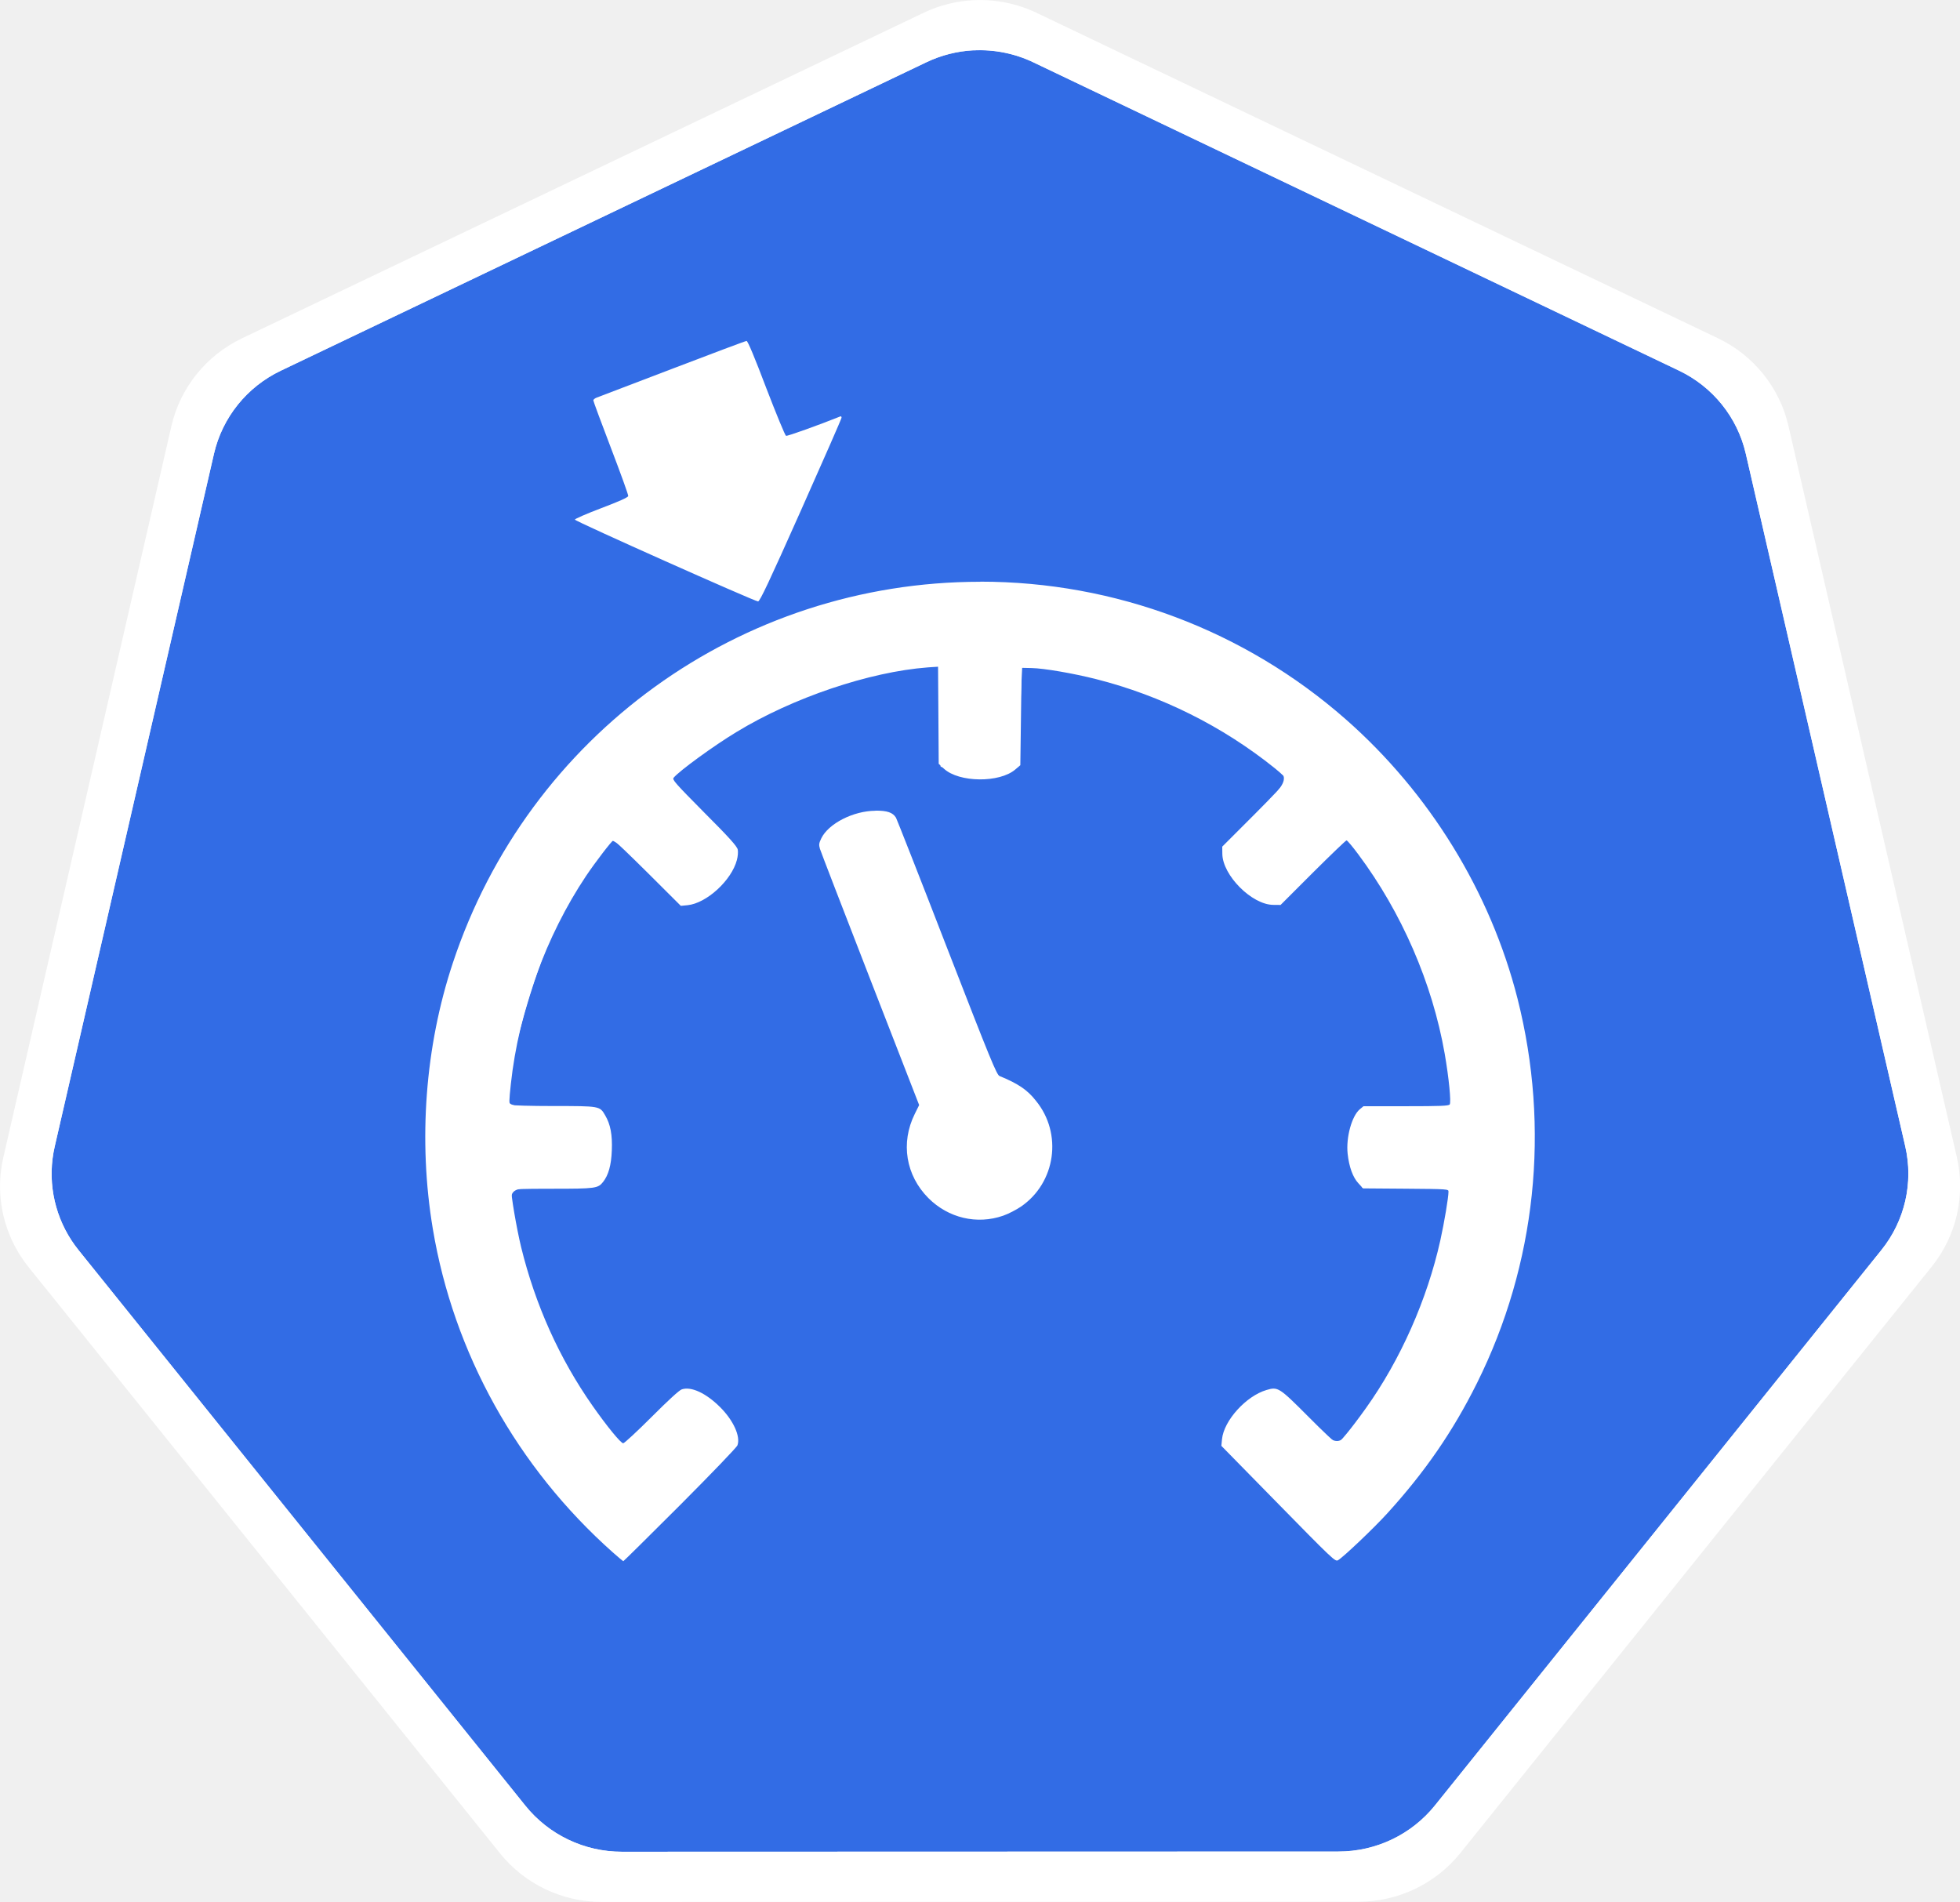
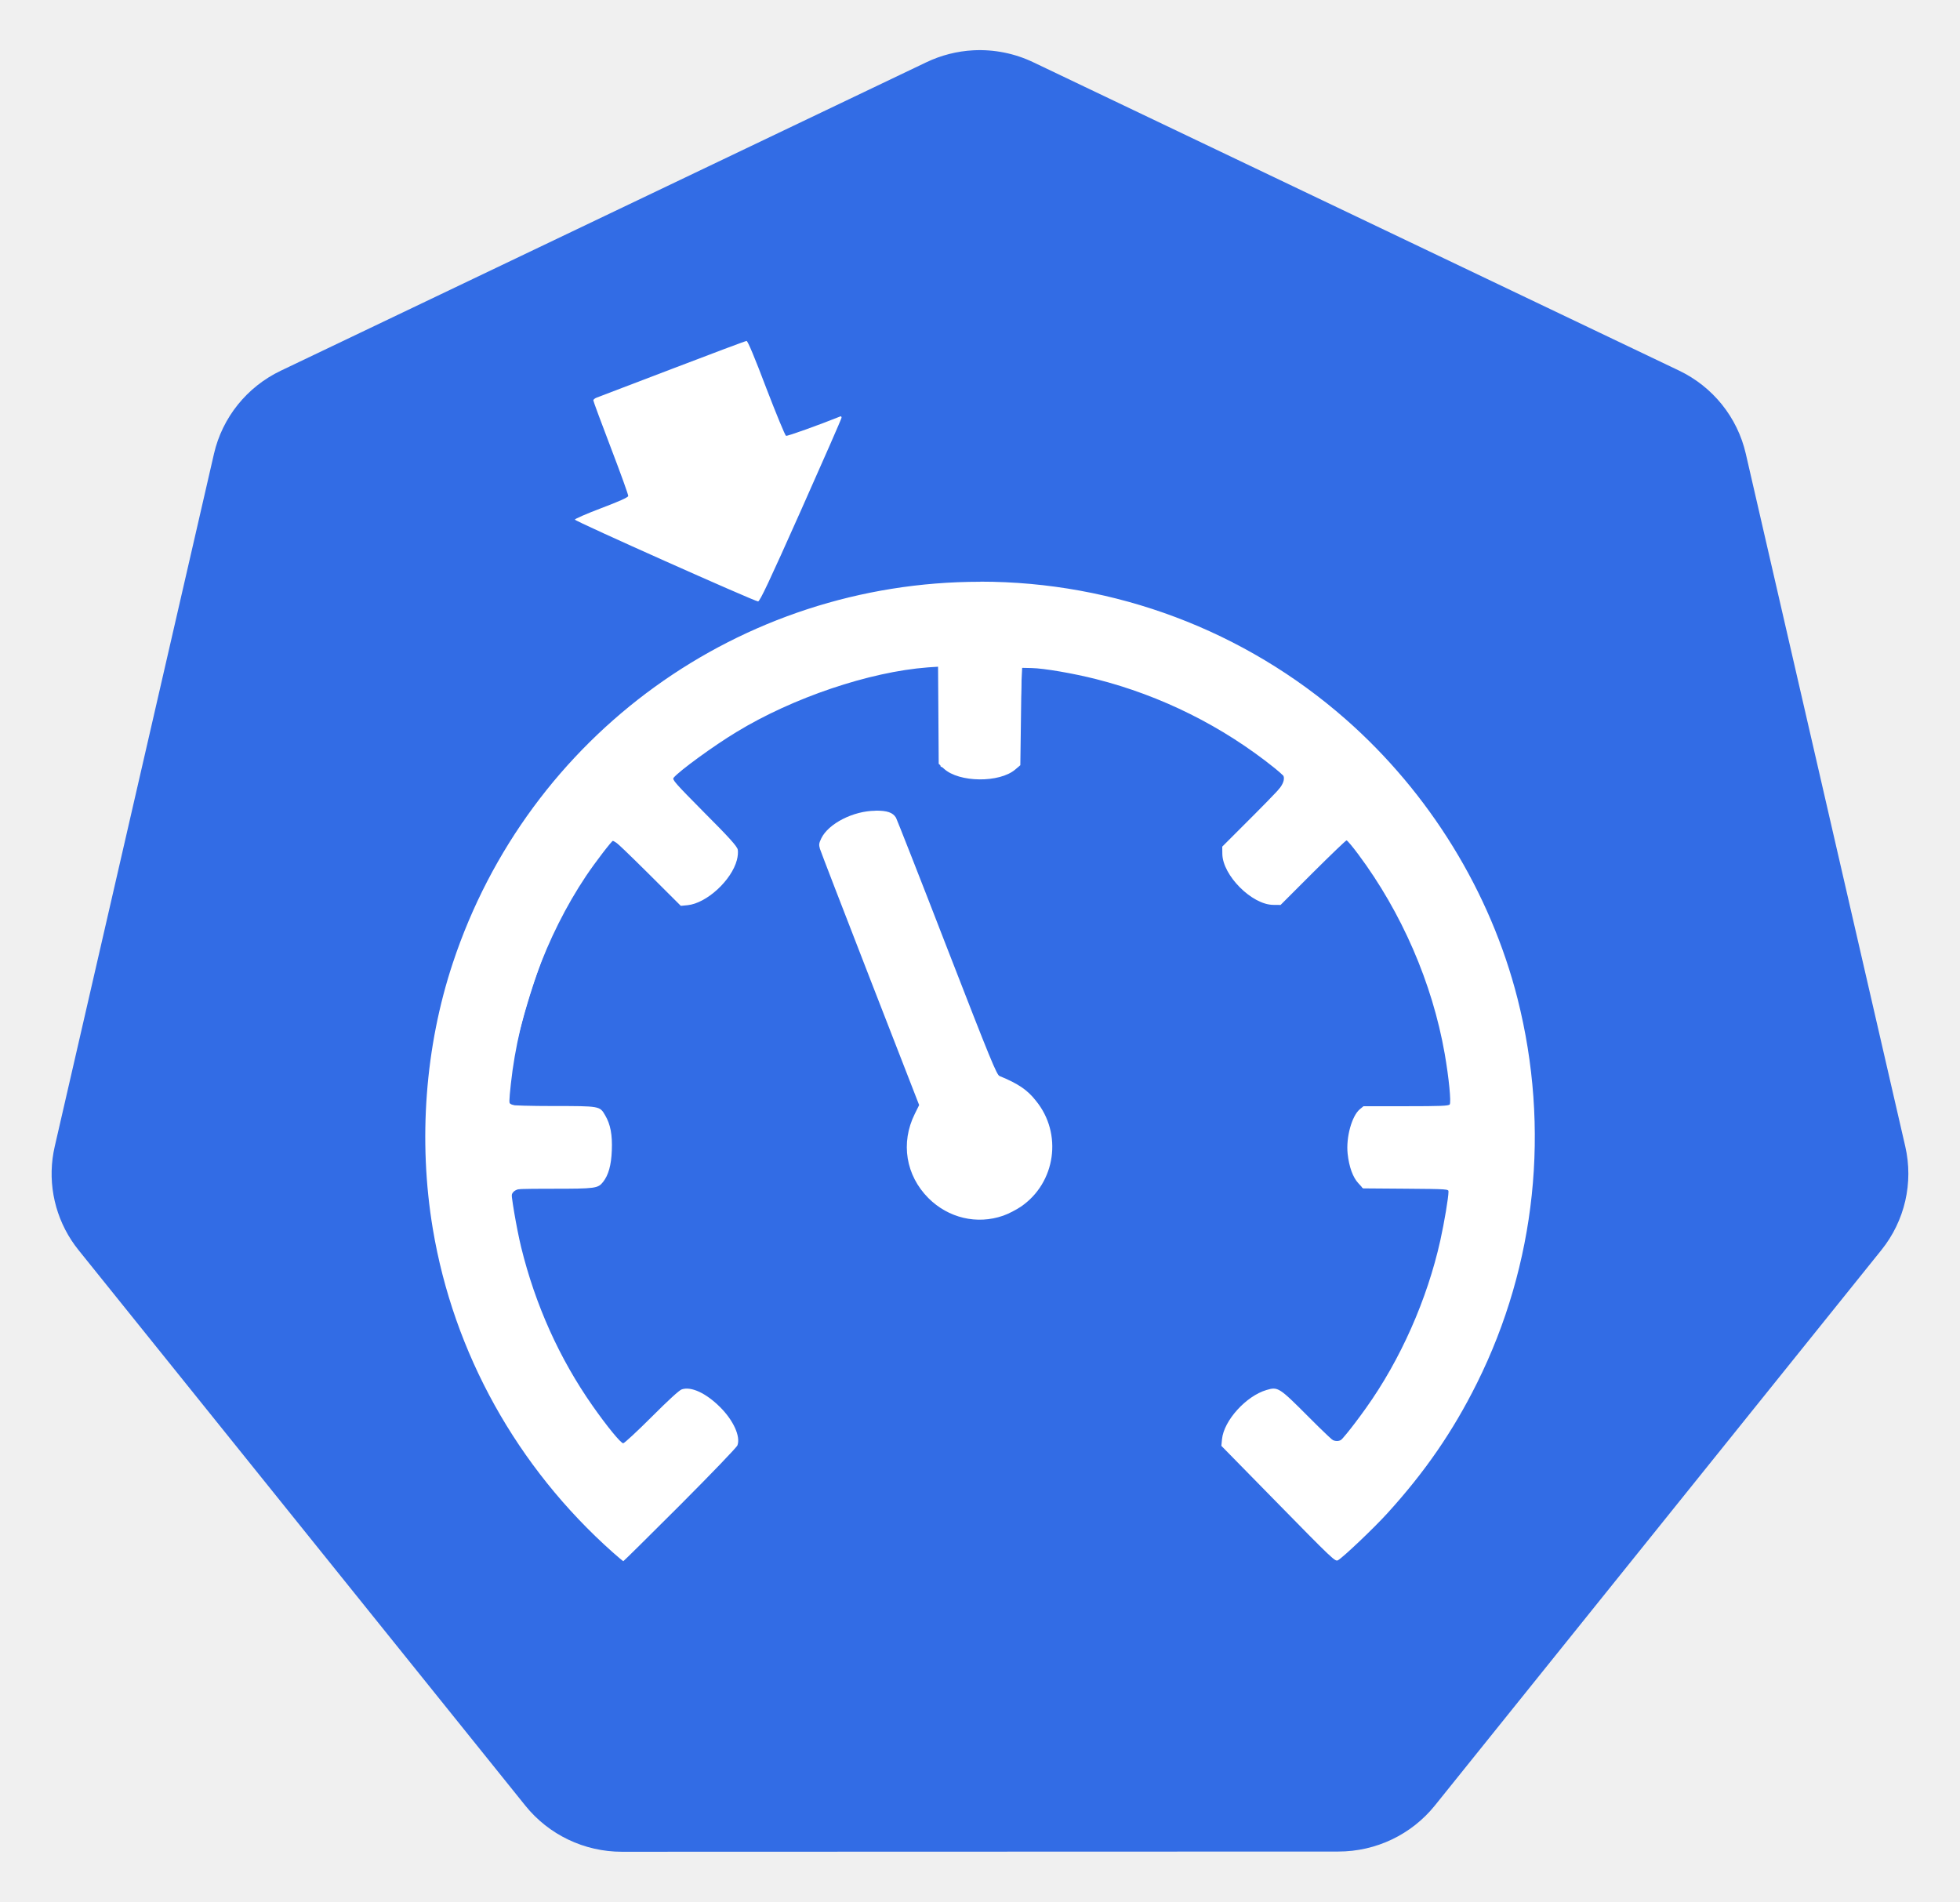
<svg xmlns="http://www.w3.org/2000/svg" width="18.035mm" height="17.5mm" viewBox="0 0 18.035 17.5" version="1.1" id="svg13826">
  <defs id="defs13820" />
  <g id="layer1" transform="translate(-0.9926264,-1.174181)">
    <g id="g70" transform="matrix(1.014889,0,0,1.014889,16.90215,-2.698726)">
      <path id="path3055" d="m -6.849,4.272 a 1.119,1.11 0 0 0 -0.429,0.109 l -5.852,2.796 a 1.119,1.11 0 0 0 -0.606,0.753 l -1.444,6.281 a 1.119,1.11 0 0 0 0.152,0.851 1.119,1.11 0 0 0 0.064,0.088 l 4.051,5.037 a 1.119,1.11 0 0 0 0.875,0.418 l 6.496,-0.002 a 1.119,1.11 0 0 0 0.875,-0.417 L 1.382,15.149 A 1.119,1.11 0 0 0 1.598,14.21 L 0.152,7.929 A 1.119,1.11 0 0 0 -0.453,7.176 L -6.307,4.381 A 1.119,1.11 0 0 0 -6.849,4.272 Z" style="fill:#326ce5;fill-opacity:1;stroke:none;stroke-width:0;stroke-miterlimit:4;stroke-dasharray:none;stroke-opacity:1" />
-       <path id="path3054-2-9" d="M -6.852,3.818 A 1.181,1.172 0 0 0 -7.304,3.933 l -6.179,2.951 a 1.181,1.172 0 0 0 -0.639,0.795 l -1.524,6.631 a 1.181,1.172 0 0 0 0.16,0.899 1.181,1.172 0 0 0 0.067,0.093 l 4.276,5.317 a 1.181,1.172 0 0 0 0.924,0.441 l 6.858,-0.002 a 1.181,1.172 0 0 0 0.924,-0.44 l 4.275,-5.318 a 1.181,1.172 0 0 0 0.228,-0.991 L 0.539,7.678 A 1.181,1.172 0 0 0 -0.1,6.883 L -6.279,3.932 A 1.181,1.172 0 0 0 -6.852,3.818 Z m 0.003,0.455 a 1.119,1.11 0 0 1 0.543,0.109 l 5.853,2.795 A 1.119,1.11 0 0 1 0.152,7.929 L 1.598,14.21 a 1.119,1.11 0 0 1 -0.216,0.939 l -4.049,5.037 a 1.119,1.11 0 0 1 -0.875,0.417 l -6.496,0.002 a 1.119,1.11 0 0 1 -0.875,-0.418 l -4.051,-5.037 a 1.119,1.11 0 0 1 -0.064,-0.088 1.119,1.11 0 0 1 -0.152,-0.851 l 1.444,-6.281 a 1.119,1.11 0 0 1 0.606,-0.753 l 5.852,-2.796 a 1.119,1.11 0 0 1 0.429,-0.109 z" style="color:#000000;font-style:normal;font-variant:normal;font-weight:normal;font-stretch:normal;font-size:medium;line-height:normal;font-family:Sans;-inkscape-font-specification:Sans;text-indent:0;text-align:start;text-decoration:none;text-decoration-line:none;letter-spacing:normal;word-spacing:normal;text-transform:none;writing-mode:lr-tb;direction:ltr;baseline-shift:baseline;text-anchor:start;display:inline;overflow:visible;visibility:visible;fill:#ffffff;fill-opacity:1;fill-rule:nonzero;stroke:none;stroke-width:0;stroke-miterlimit:4;stroke-dasharray:none;marker:none;enable-background:accumulate" />
    </g>
    <g id="g3340" transform="translate(0.1982144,1.09231)">
      <path id="path6933" d="m 7.664,3.219 c -0.009,0 -0.315,0.115 -0.681,0.255 -0.366,0.14 -0.68,0.26 -0.697,0.266 -0.017,0.006 -0.032,0.018 -0.032,0.026 0,0.008 0.073,0.205 0.162,0.438 0.089,0.233 0.161,0.431 0.159,0.442 -0.002,0.013 -0.083,0.049 -0.249,0.112 -0.135,0.051 -0.244,0.099 -0.242,0.105 0.005,0.017 1.66,0.755 1.686,0.753 0.017,-0.002 0.1,-0.177 0.395,-0.839 0.205,-0.46 0.373,-0.843 0.373,-0.852 0,-0.009 -0.004,-0.014 -0.01,-0.012 -0.202,0.081 -0.489,0.184 -0.501,0.179 -0.009,-0.004 -0.09,-0.201 -0.182,-0.44 C 7.739,3.372 7.675,3.219 7.664,3.219 Z m 2.15,2.216 c -2.208,0 -4.157,1.408 -4.853,3.508 -0.255,0.768 -0.32,1.632 -0.184,2.446 0.191,1.143 0.775,2.193 1.655,2.976 0.051,0.045 0.095,0.082 0.098,0.082 0.003,0 0.238,-0.232 0.522,-0.516 0.289,-0.29 0.521,-0.531 0.528,-0.55 0.03,-0.082 -0.037,-0.23 -0.161,-0.353 -0.128,-0.127 -0.264,-0.191 -0.351,-0.162 -0.023,0.007 -0.125,0.101 -0.278,0.254 -0.133,0.133 -0.251,0.242 -0.261,0.242 -0.022,0 -0.15,-0.156 -0.283,-0.346 -0.305,-0.435 -0.526,-0.928 -0.656,-1.457 -0.042,-0.173 -0.098,-0.5 -0.089,-0.525 0.004,-0.011 0.089,-0.014 0.374,-0.014 0.399,0 0.422,-0.003 0.469,-0.063 0.049,-0.062 0.075,-0.154 0.08,-0.289 0.006,-0.144 -0.012,-0.241 -0.062,-0.325 -0.049,-0.084 -0.048,-0.084 -0.475,-0.084 -0.208,-9.3e-5 -0.386,-0.005 -0.395,-0.011 -0.014,-0.009 -0.014,-0.034 0.003,-0.192 0.073,-0.672 0.322,-1.36 0.692,-1.914 0.086,-0.128 0.24,-0.329 0.253,-0.329 0.007,0 0.149,0.136 0.316,0.302 l 0.303,0.302 0.062,-0.006 c 0.176,-0.018 0.405,-0.229 0.454,-0.416 0.009,-0.033 0.012,-0.075 0.008,-0.094 C 7.58,7.872 7.498,7.782 7.277,7.561 7.005,7.286 6.978,7.256 6.993,7.238 7.045,7.175 7.363,6.943 7.572,6.817 8.091,6.501 8.794,6.264 9.33,6.223 l 0.096,-0.007 0.003,0.447 0.003,0.447 0.048,0.045 c 0.138,0.128 0.512,0.132 0.657,0.007 l 0.046,-0.039 0.006,-0.448 0.006,-0.448 0.092,0.002 c 0.113,0.002 0.386,0.049 0.594,0.102 0.599,0.152 1.163,0.433 1.644,0.82 0.061,0.049 0.11,0.097 0.11,0.108 0,0.011 -0.134,0.153 -0.297,0.316 l -0.297,0.297 7.34e-4,0.066 c 0.002,0.198 0.272,0.469 0.469,0.47 l 0.067,6.78e-4 0.297,-0.297 c 0.164,-0.163 0.303,-0.297 0.31,-0.297 0.007,0 0.055,0.057 0.107,0.127 0.4,0.536 0.682,1.185 0.796,1.835 0.039,0.224 0.061,0.45 0.046,0.468 -0.011,0.013 -0.084,0.016 -0.403,0.016 l -0.39,0 -0.034,0.028 c -0.074,0.062 -0.128,0.259 -0.112,0.409 0.013,0.121 0.048,0.217 0.098,0.271 l 0.044,0.048 0.393,0.003 c 0.39,0.003 0.393,0.004 0.393,0.027 0,0.053 -0.038,0.28 -0.075,0.448 -0.121,0.544 -0.367,1.1 -0.686,1.546 -0.135,0.189 -0.245,0.323 -0.266,0.323 -0.01,5e-6 -0.126,-0.109 -0.259,-0.243 -0.273,-0.274 -0.283,-0.28 -0.388,-0.249 -0.188,0.055 -0.393,0.281 -0.41,0.453 l -0.006,0.061 0.456,0.465 c 0.583,0.595 0.591,0.602 0.618,0.587 0.043,-0.023 0.33,-0.295 0.454,-0.432 0.345,-0.379 0.603,-0.753 0.824,-1.197 0.544,-1.093 0.676,-2.343 0.373,-3.539 C 14.508,8.288 13.948,7.378 13.177,6.7 12.247,5.883 11.054,5.434 9.815,5.434 Z m -0.965,2.107 c -0.203,0.001 -0.431,0.118 -0.497,0.253 -0.022,0.046 -0.024,0.059 -0.013,0.097 0.007,0.024 0.216,0.565 0.463,1.201 l 0.45,1.157 -0.041,0.083 c -0.131,0.265 -0.082,0.564 0.126,0.773 0.184,0.184 0.447,0.246 0.688,0.162 0.047,-0.016 0.12,-0.054 0.163,-0.083 0.321,-0.219 0.386,-0.673 0.138,-0.975 C 10.248,10.11 10.161,10.052 9.992,9.983 9.966,9.973 9.912,9.843 9.508,8.802 9.259,8.158 9.047,7.621 9.039,7.606 c -0.029,-0.048 -0.082,-0.066 -0.189,-0.065 z" style="fill:#ffffff;fill-opacity:1;stroke-width:0.012" />
      <path transform="matrix(0.2822222,0,0,0.2822222,0.9926264,1.174181)" id="path3344" d="m 19.062,46.469 c -0.703,-0.599 -2.116,-2.256 -2.831,-3.322 -1.23,-1.832 -2.256,-4.365 -2.725,-6.732 -0.334,-1.681 -0.304,-5.067 0.059,-6.769 1.469,-6.886 6.497,-12.186 13.194,-13.91 5.012,-1.29 10.217,-0.392 14.597,2.518 1.33,0.884 3.615,3.096 4.497,4.353 3.422,4.879 4.316,10.776 2.473,16.302 -0.853,2.557 -2.196,4.749 -4.161,6.789 l -1.25,1.298 -1.852,-1.849 c -1.084,-1.082 -1.852,-1.948 -1.852,-2.086 0,-0.588 0.984,-1.579 1.568,-1.579 0.124,0 0.639,0.401 1.145,0.891 1.072,1.04 0.985,1.059 2.015,-0.437 1.32,-1.915 2.229,-4.216 2.587,-6.548 l 0.082,-0.531 -1.445,0 -1.445,0 -0.204,-0.395 c -0.239,-0.462 -0.199,-1.714 0.064,-2.032 0.132,-0.159 0.441,-0.198 1.587,-0.198 l 1.422,0 0,-0.486 c 0,-1.263 -0.721,-3.835 -1.528,-5.451 -0.425,-0.851 -1.695,-2.812 -1.821,-2.812 -0.046,0 -0.571,0.486 -1.167,1.079 -0.954,0.95 -1.123,1.069 -1.412,0.997 -0.505,-0.127 -1.304,-0.915 -1.386,-1.369 -0.066,-0.361 0.018,-0.491 0.988,-1.52 1.227,-1.302 1.243,-1.158 -0.25,-2.19 -1.873,-1.295 -4.643,-2.372 -6.622,-2.575 l -0.762,-0.078 -0.075,1.598 c -0.055,1.164 -0.126,1.648 -0.26,1.783 -0.277,0.277 -1.314,0.337 -1.863,0.107 l -0.465,-0.194 0,-1.631 0,-1.631 -0.469,0.003 c -1.22,0.007 -4.13,0.919 -5.648,1.771 -0.95,0.533 -2.633,1.74 -2.633,1.888 0,0.067 0.481,0.613 1.069,1.213 0.963,0.984 1.06,1.127 0.982,1.439 -0.113,0.449 -0.915,1.25 -1.366,1.363 -0.319,0.08 -0.452,-0.012 -1.442,-0.997 -0.633,-0.63 -1.15,-1.049 -1.231,-0.999 -0.22,0.136 -1.31,1.8 -1.75,2.673 -0.803,1.591 -1.803,5.279 -1.586,5.846 0.052,0.136 0.377,0.175 1.437,0.175 1.509,0 1.676,0.069 1.828,0.76 0.047,0.213 0.048,0.635 0.003,0.937 -0.121,0.81 -0.364,0.928 -1.908,0.928 -1.492,0 -1.431,-0.085 -1.096,1.505 0.488,2.322 1.6,4.642 3.169,6.613 l 0.243,0.306 0.998,-0.899 c 0.574,-0.518 1.11,-0.899 1.262,-0.899 0.338,0 1.189,0.765 1.39,1.249 0.147,0.355 0.125,0.404 -0.476,1.092 -0.347,0.397 -1.183,1.266 -1.858,1.932 l -1.228,1.211 -0.585,-0.498 z" style="opacity:1;fill:#ffffff;fill-opacity:1;stroke:#eeeeee;stroke-width:0;stroke-miterlimit:10;stroke-dasharray:none;stroke-dashoffset:11.236;stroke-opacity:1" />
    </g>
  </g>
</svg>
